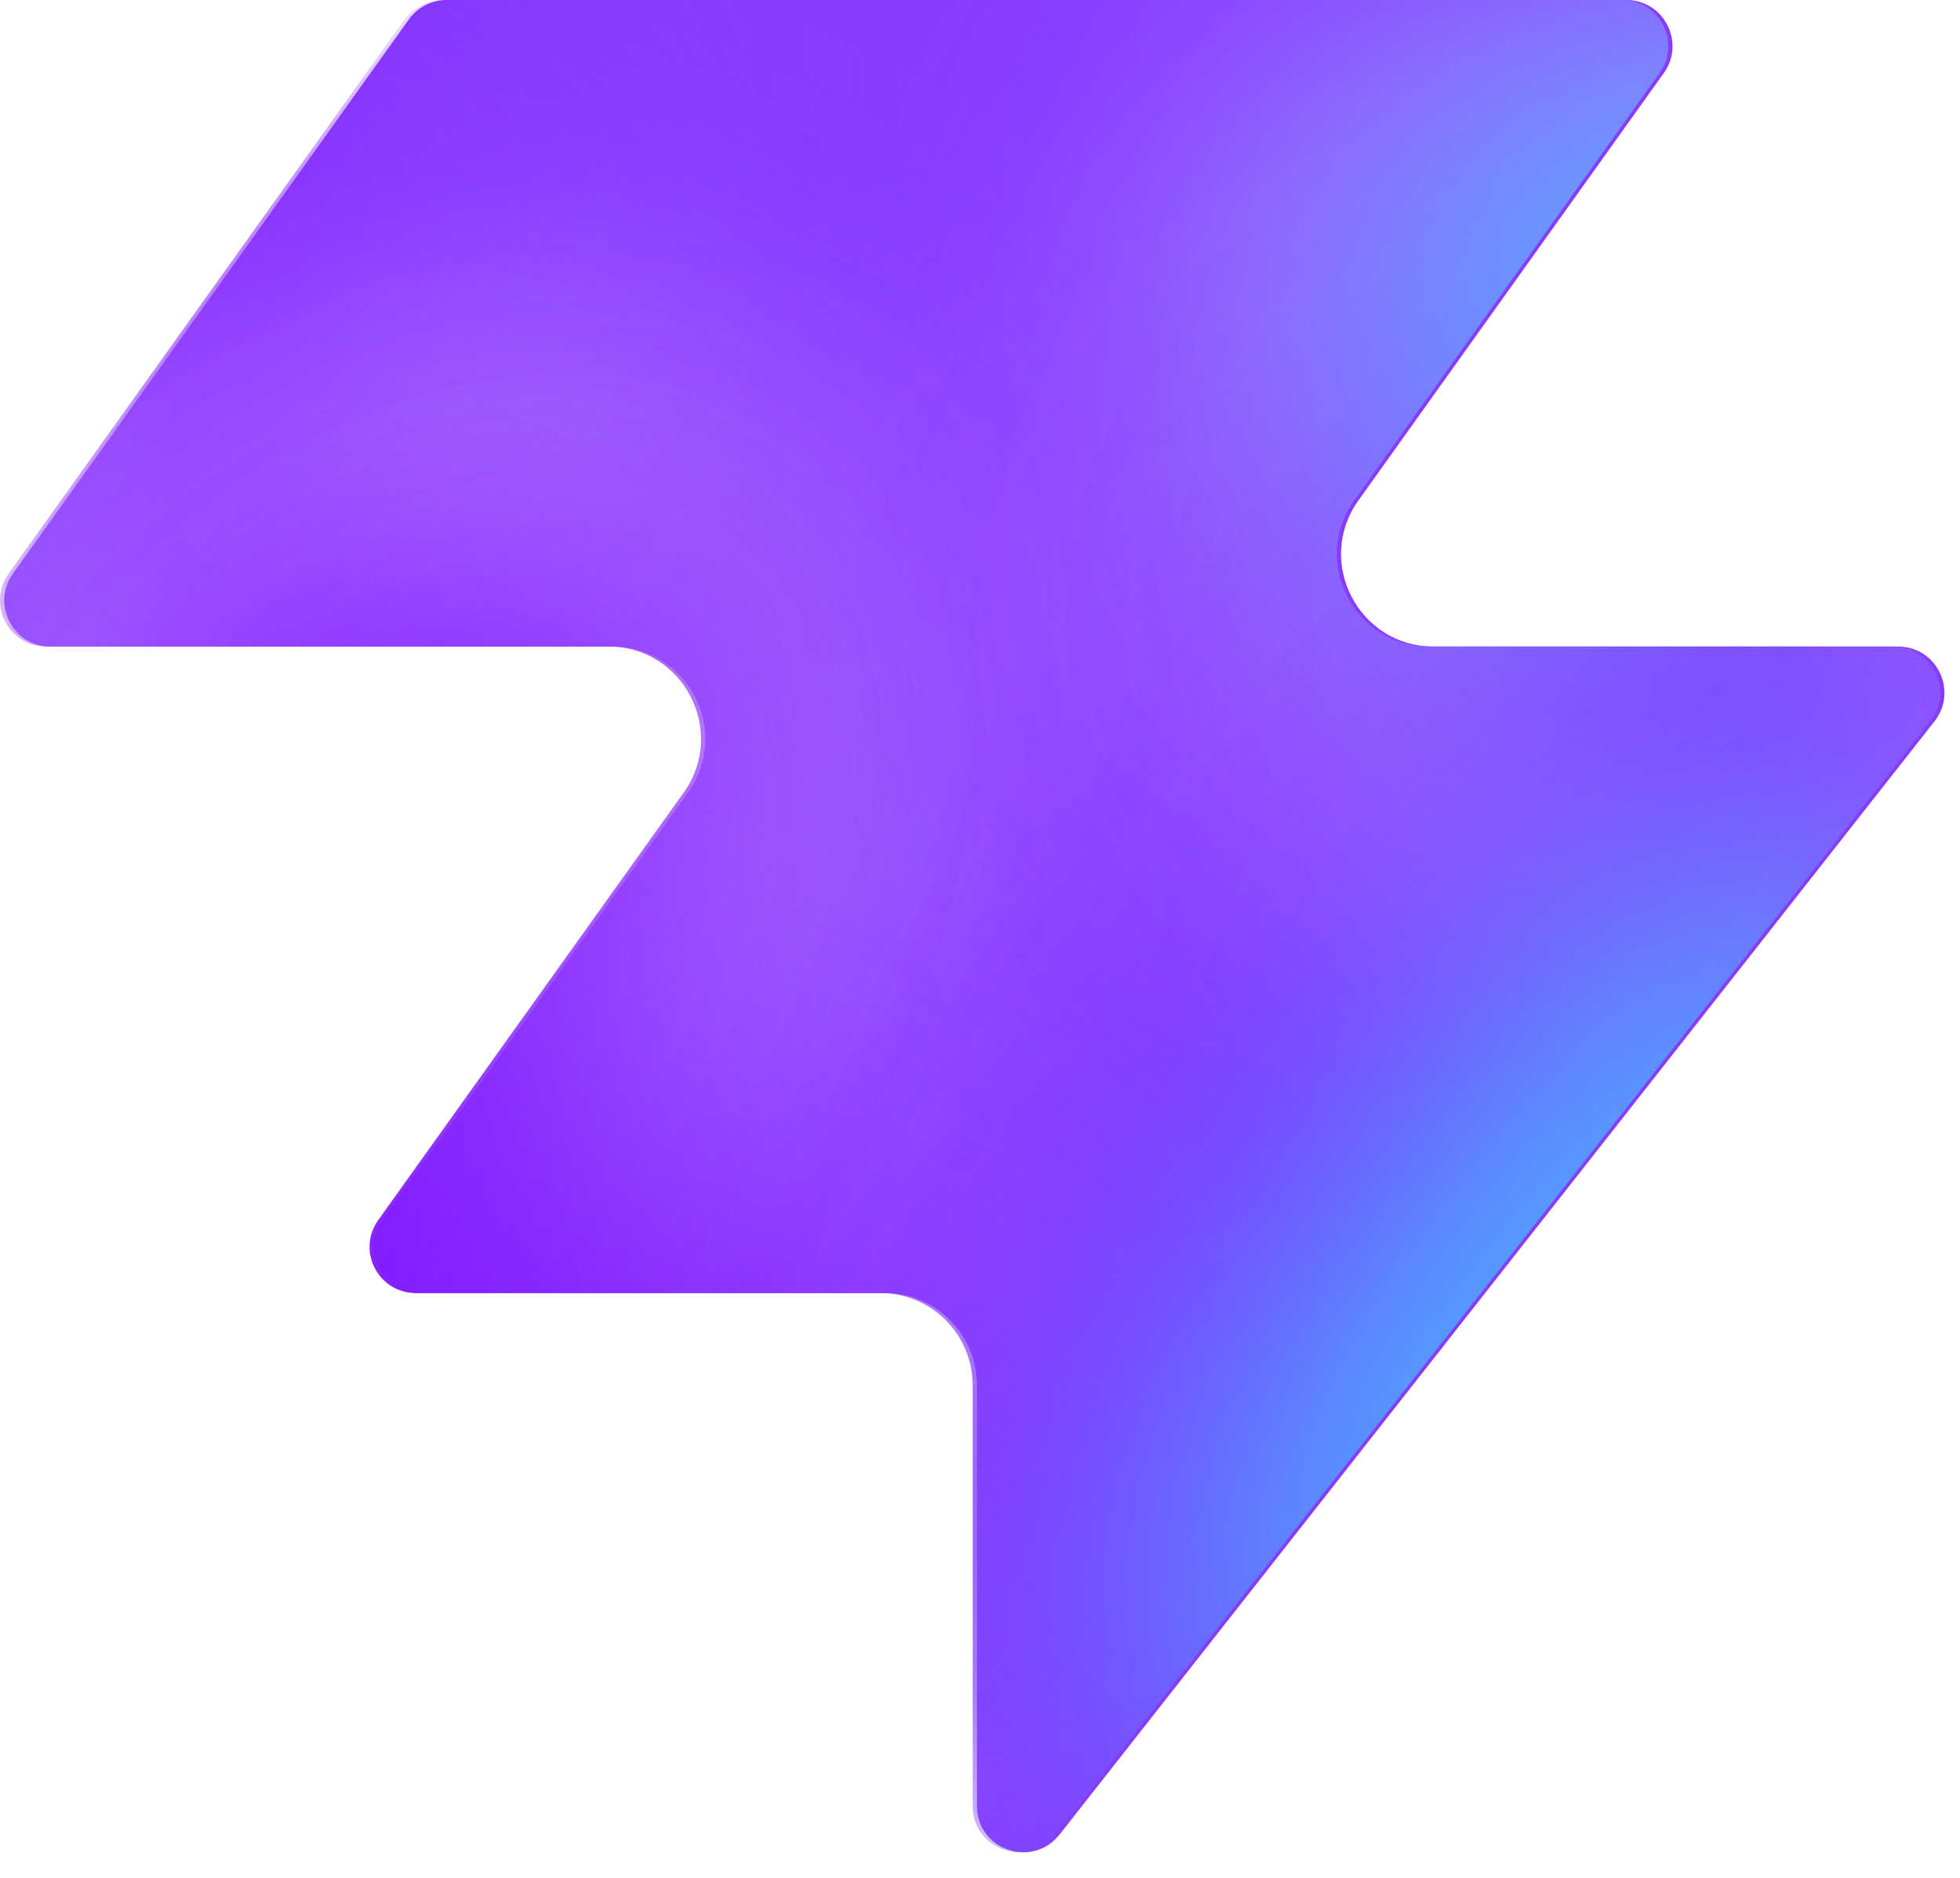
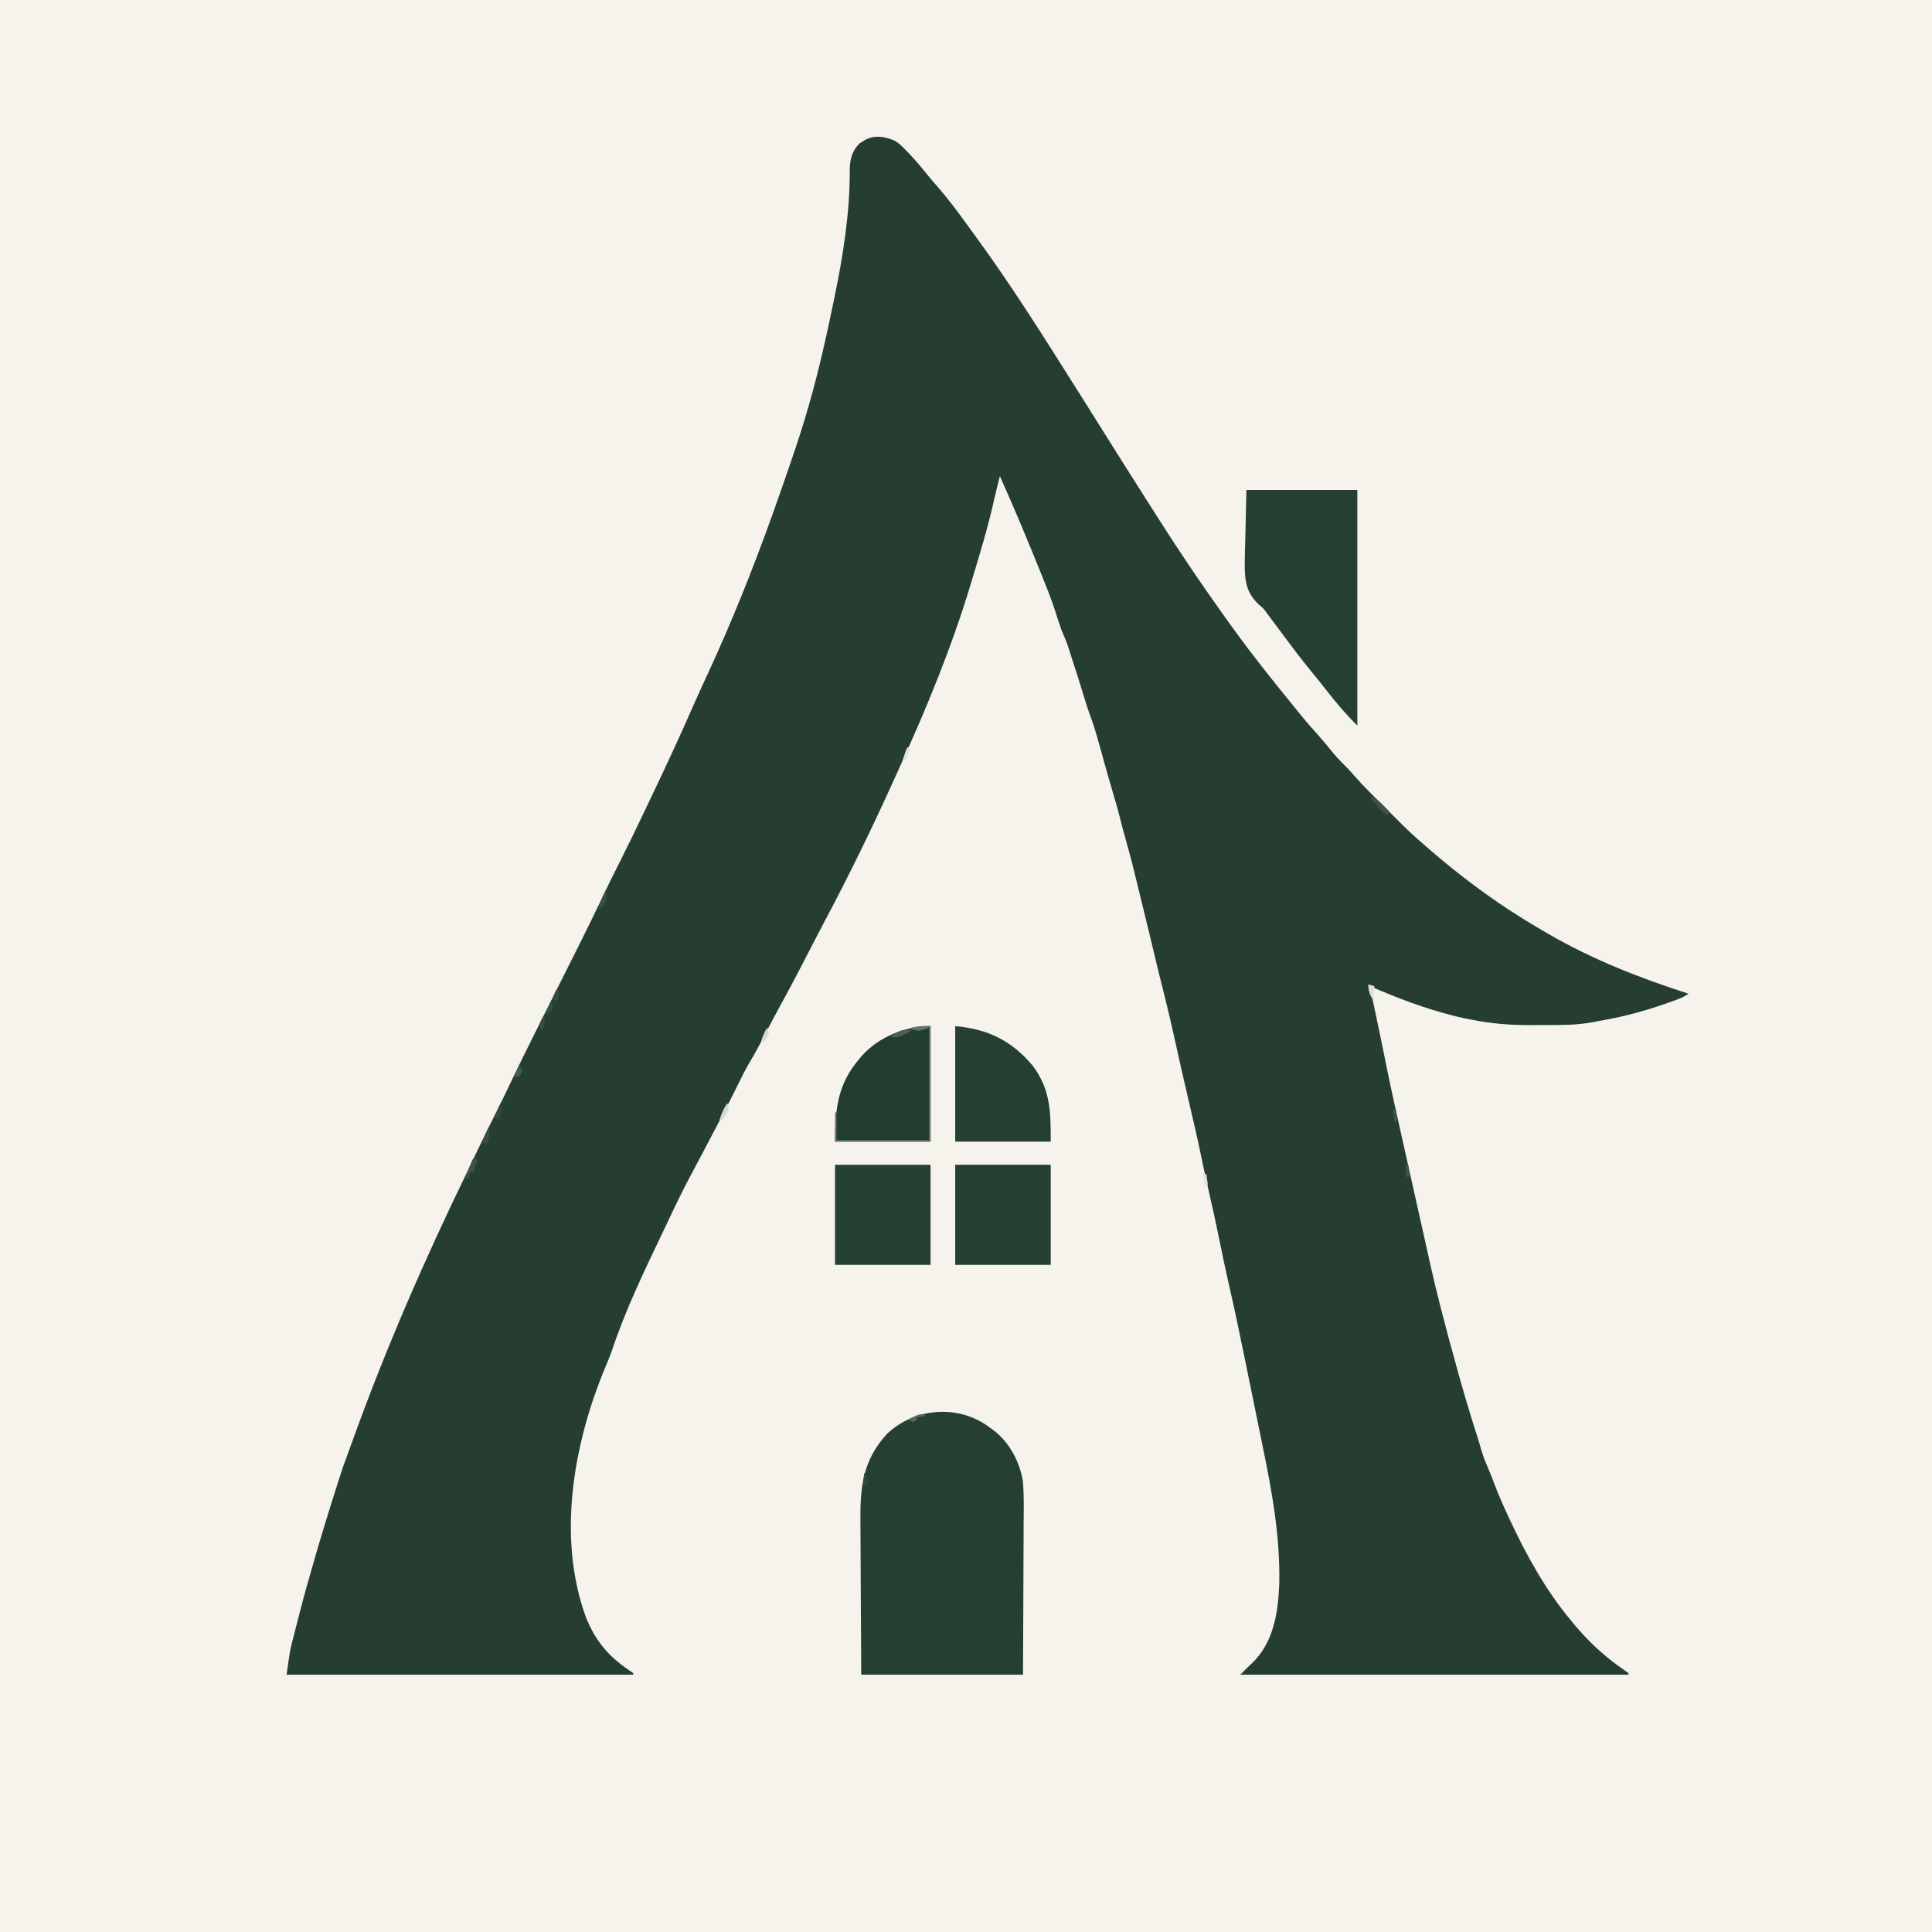
- <svg xmlns="http://www.w3.org/2000/svg" width="48" height="46" fill="none" viewBox="0 0 48 46">
-   <path fill="#863bff" d="M25.946 44.938c-.664.845-2.021.375-2.021-.698V33.937a2.26 2.26 0 0 0-2.262-2.262H10.287c-.92 0-1.456-1.04-.92-1.788l7.48-10.471c1.07-1.497 0-3.578-1.842-3.578H1.237c-.92 0-1.456-1.04-.92-1.788L10.013.474c.214-.297.556-.474.92-.474h28.894c.92 0 1.456 1.04.92 1.788l-7.48 10.471c-1.07 1.498 0 3.579 1.842 3.579h11.377c.943 0 1.473 1.088.89 1.83L25.947 44.94z" style="fill:#863bff;fill:color(display-p3 .525 .23 1);fill-opacity:1" />
-   <mask id="a" width="48" height="46" x="0" y="0" maskUnits="userSpaceOnUse" style="mask-type:alpha">
-     <path fill="#000" d="M25.842 44.938c-.664.844-2.021.375-2.021-.698V33.937a2.26 2.26 0 0 0-2.262-2.262H10.183c-.92 0-1.456-1.04-.92-1.788l7.48-10.471c1.07-1.498 0-3.579-1.842-3.579H1.133c-.92 0-1.456-1.04-.92-1.787L9.91.473c.214-.297.556-.474.92-.474h28.894c.92 0 1.456 1.04.92 1.788l-7.48 10.471c-1.07 1.498 0 3.578 1.842 3.578h11.377c.943 0 1.473 1.088.89 1.832L25.843 44.94z" style="fill:#000;fill-opacity:1" />
-   </mask>
-   <g mask="url(#a)">
-     <g filter="url(#b)">
-       <ellipse cx="5.508" cy="14.704" fill="#ede6ff" rx="5.508" ry="14.704" style="fill:#ede6ff;fill:color(display-p3 .927 .903 1);fill-opacity:1" transform="matrix(.00324 1 1 -.00324 -4.47 31.516)" />
-     </g>
-     <g filter="url(#c)">
-       <ellipse cx="10.399" cy="29.851" fill="#ede6ff" rx="10.399" ry="29.851" style="fill:#ede6ff;fill:color(display-p3 .927 .903 1);fill-opacity:1" transform="matrix(.00324 1 1 -.00324 -39.328 7.883)" />
-     </g>
-     <g filter="url(#d)">
-       <ellipse cx="5.508" cy="30.487" fill="#7e14ff" rx="5.508" ry="30.487" style="fill:#7e14ff;fill:color(display-p3 .492 .077 1);fill-opacity:1" transform="rotate(89.814 -25.913 -14.639)scale(1 -1)" />
-     </g>
-     <g filter="url(#e)">
-       <ellipse cx="5.508" cy="30.599" fill="#7e14ff" rx="5.508" ry="30.599" style="fill:#7e14ff;fill:color(display-p3 .492 .077 1);fill-opacity:1" transform="rotate(89.814 -32.644 -3.334)scale(1 -1)" />
-     </g>
-     <g filter="url(#f)">
-       <ellipse cx="5.508" cy="30.599" fill="#7e14ff" rx="5.508" ry="30.599" style="fill:#7e14ff;fill:color(display-p3 .492 .077 1);fill-opacity:1" transform="matrix(.00324 1 1 -.00324 -34.34 30.47)" />
-     </g>
-     <g filter="url(#g)">
-       <ellipse cx="14.072" cy="22.078" fill="#ede6ff" rx="14.072" ry="22.078" style="fill:#ede6ff;fill:color(display-p3 .927 .903 1);fill-opacity:1" transform="rotate(93.35 24.506 48.493)scale(-1 1)" />
-     </g>
-     <g filter="url(#h)">
-       <ellipse cx="3.47" cy="21.501" fill="#7e14ff" rx="3.47" ry="21.501" style="fill:#7e14ff;fill:color(display-p3 .492 .077 1);fill-opacity:1" transform="rotate(89.009 28.708 47.59)scale(-1 1)" />
-     </g>
-     <g filter="url(#i)">
-       <ellipse cx="3.47" cy="21.501" fill="#7e14ff" rx="3.47" ry="21.501" style="fill:#7e14ff;fill:color(display-p3 .492 .077 1);fill-opacity:1" transform="rotate(89.009 28.708 47.59)scale(-1 1)" />
-     </g>
-     <g filter="url(#j)">
-       <ellipse cx=".387" cy="8.972" fill="#7e14ff" rx="4.407" ry="29.108" style="fill:#7e14ff;fill:color(display-p3 .492 .077 1);fill-opacity:1" transform="rotate(39.51 .387 8.972)" />
-     </g>
-     <g filter="url(#k)">
-       <ellipse cx="47.523" cy="-6.092" fill="#7e14ff" rx="4.407" ry="29.108" style="fill:#7e14ff;fill:color(display-p3 .492 .077 1);fill-opacity:1" transform="rotate(37.892 47.523 -6.092)" />
-     </g>
-     <g filter="url(#l)">
-       <ellipse cx="41.412" cy="6.333" fill="#47bfff" rx="5.971" ry="9.665" style="fill:#47bfff;fill:color(display-p3 .28 .748 1);fill-opacity:1" transform="rotate(37.892 41.412 6.333)" />
-     </g>
-     <g filter="url(#m)">
-       <ellipse cx="-1.879" cy="38.332" fill="#7e14ff" rx="4.407" ry="29.108" style="fill:#7e14ff;fill:color(display-p3 .492 .077 1);fill-opacity:1" transform="rotate(37.892 -1.88 38.332)" />
-     </g>
-     <g filter="url(#n)">
-       <ellipse cx="-1.879" cy="38.332" fill="#7e14ff" rx="4.407" ry="29.108" style="fill:#7e14ff;fill:color(display-p3 .492 .077 1);fill-opacity:1" transform="rotate(37.892 -1.88 38.332)" />
-     </g>
-     <g filter="url(#o)">
-       <ellipse cx="35.651" cy="29.907" fill="#7e14ff" rx="4.407" ry="29.108" style="fill:#7e14ff;fill:color(display-p3 .492 .077 1);fill-opacity:1" transform="rotate(37.892 35.651 29.907)" />
-     </g>
-     <g filter="url(#p)">
-       <ellipse cx="38.418" cy="32.4" fill="#47bfff" rx="5.971" ry="15.297" style="fill:#47bfff;fill:color(display-p3 .28 .748 1);fill-opacity:1" transform="rotate(37.892 38.418 32.4)" />
-     </g>
-   </g>
-   <defs>
-     <filter id="b" width="60.045" height="41.654" x="-19.77" y="16.149" color-interpolation-filters="sRGB" filterUnits="userSpaceOnUse">
-       <feFlood flood-opacity="0" result="BackgroundImageFix" />
-       <feBlend in="SourceGraphic" in2="BackgroundImageFix" result="shape" />
-       <feGaussianBlur result="effect1_foregroundBlur_2002_17158" stdDeviation="7.659" />
-     </filter>
-     <filter id="c" width="90.34" height="51.437" x="-54.613" y="-7.533" color-interpolation-filters="sRGB" filterUnits="userSpaceOnUse">
-       <feFlood flood-opacity="0" result="BackgroundImageFix" />
-       <feBlend in="SourceGraphic" in2="BackgroundImageFix" result="shape" />
-       <feGaussianBlur result="effect1_foregroundBlur_2002_17158" stdDeviation="7.659" />
-     </filter>
-     <filter id="d" width="79.355" height="29.4" x="-49.64" y="2.03" color-interpolation-filters="sRGB" filterUnits="userSpaceOnUse">
-       <feFlood flood-opacity="0" result="BackgroundImageFix" />
-       <feBlend in="SourceGraphic" in2="BackgroundImageFix" result="shape" />
-       <feGaussianBlur result="effect1_foregroundBlur_2002_17158" stdDeviation="4.596" />
-     </filter>
-     <filter id="e" width="79.579" height="29.4" x="-45.045" y="20.029" color-interpolation-filters="sRGB" filterUnits="userSpaceOnUse">
-       <feFlood flood-opacity="0" result="BackgroundImageFix" />
-       <feBlend in="SourceGraphic" in2="BackgroundImageFix" result="shape" />
-       <feGaussianBlur result="effect1_foregroundBlur_2002_17158" stdDeviation="4.596" />
-     </filter>
-     <filter id="f" width="79.579" height="29.4" x="-43.513" y="21.178" color-interpolation-filters="sRGB" filterUnits="userSpaceOnUse">
-       <feFlood flood-opacity="0" result="BackgroundImageFix" />
-       <feBlend in="SourceGraphic" in2="BackgroundImageFix" result="shape" />
-       <feGaussianBlur result="effect1_foregroundBlur_2002_17158" stdDeviation="4.596" />
-     </filter>
-     <filter id="g" width="74.749" height="58.852" x="15.756" y="-17.901" color-interpolation-filters="sRGB" filterUnits="userSpaceOnUse">
-       <feFlood flood-opacity="0" result="BackgroundImageFix" />
-       <feBlend in="SourceGraphic" in2="BackgroundImageFix" result="shape" />
-       <feGaussianBlur result="effect1_foregroundBlur_2002_17158" stdDeviation="7.659" />
-     </filter>
-     <filter id="h" width="61.377" height="25.362" x="23.548" y="2.284" color-interpolation-filters="sRGB" filterUnits="userSpaceOnUse">
-       <feFlood flood-opacity="0" result="BackgroundImageFix" />
-       <feBlend in="SourceGraphic" in2="BackgroundImageFix" result="shape" />
-       <feGaussianBlur result="effect1_foregroundBlur_2002_17158" stdDeviation="4.596" />
-     </filter>
-     <filter id="i" width="61.377" height="25.362" x="23.548" y="2.284" color-interpolation-filters="sRGB" filterUnits="userSpaceOnUse">
-       <feFlood flood-opacity="0" result="BackgroundImageFix" />
-       <feBlend in="SourceGraphic" in2="BackgroundImageFix" result="shape" />
-       <feGaussianBlur result="effect1_foregroundBlur_2002_17158" stdDeviation="4.596" />
-     </filter>
-     <filter id="j" width="56.045" height="63.649" x="-27.636" y="-22.853" color-interpolation-filters="sRGB" filterUnits="userSpaceOnUse">
-       <feFlood flood-opacity="0" result="BackgroundImageFix" />
-       <feBlend in="SourceGraphic" in2="BackgroundImageFix" result="shape" />
-       <feGaussianBlur result="effect1_foregroundBlur_2002_17158" stdDeviation="4.596" />
-     </filter>
-     <filter id="k" width="54.814" height="64.646" x="20.116" y="-38.415" color-interpolation-filters="sRGB" filterUnits="userSpaceOnUse">
-       <feFlood flood-opacity="0" result="BackgroundImageFix" />
-       <feBlend in="SourceGraphic" in2="BackgroundImageFix" result="shape" />
-       <feGaussianBlur result="effect1_foregroundBlur_2002_17158" stdDeviation="4.596" />
-     </filter>
-     <filter id="l" width="33.541" height="35.313" x="24.641" y="-11.323" color-interpolation-filters="sRGB" filterUnits="userSpaceOnUse">
-       <feFlood flood-opacity="0" result="BackgroundImageFix" />
-       <feBlend in="SourceGraphic" in2="BackgroundImageFix" result="shape" />
-       <feGaussianBlur result="effect1_foregroundBlur_2002_17158" stdDeviation="4.596" />
-     </filter>
-     <filter id="m" width="54.814" height="64.646" x="-29.286" y="6.009" color-interpolation-filters="sRGB" filterUnits="userSpaceOnUse">
-       <feFlood flood-opacity="0" result="BackgroundImageFix" />
-       <feBlend in="SourceGraphic" in2="BackgroundImageFix" result="shape" />
-       <feGaussianBlur result="effect1_foregroundBlur_2002_17158" stdDeviation="4.596" />
-     </filter>
-     <filter id="n" width="54.814" height="64.646" x="-29.286" y="6.009" color-interpolation-filters="sRGB" filterUnits="userSpaceOnUse">
-       <feFlood flood-opacity="0" result="BackgroundImageFix" />
-       <feBlend in="SourceGraphic" in2="BackgroundImageFix" result="shape" />
-       <feGaussianBlur result="effect1_foregroundBlur_2002_17158" stdDeviation="4.596" />
-     </filter>
-     <filter id="o" width="54.814" height="64.646" x="8.244" y="-2.416" color-interpolation-filters="sRGB" filterUnits="userSpaceOnUse">
-       <feFlood flood-opacity="0" result="BackgroundImageFix" />
-       <feBlend in="SourceGraphic" in2="BackgroundImageFix" result="shape" />
-       <feGaussianBlur result="effect1_foregroundBlur_2002_17158" stdDeviation="4.596" />
-     </filter>
-     <filter id="p" width="39.409" height="43.623" x="18.713" y="10.588" color-interpolation-filters="sRGB" filterUnits="userSpaceOnUse">
-       <feFlood flood-opacity="0" result="BackgroundImageFix" />
-       <feBlend in="SourceGraphic" in2="BackgroundImageFix" result="shape" />
-       <feGaussianBlur result="effect1_foregroundBlur_2002_17158" stdDeviation="4.596" />
-     </filter>
-   </defs>
+ <svg xmlns="http://www.w3.org/2000/svg" version="1.1" width="1254" height="1254">
+   <path d="M0 0 C413.82 0 827.64 0 1254 0 C1254 413.82 1254 827.64 1254 1254 C840.18 1254 426.36 1254 0 1254 C0 840.18 0 426.36 0 0 Z " fill="#F6F3EC" transform="translate(0,0)" />
+   <path d="M0 0 C3.432 1.74 5.859 4.247 8.469 7.03 C9.029 7.609 9.589 8.188 10.166 8.784 C14.257 13.067 18.067 17.538 21.742 22.183 C23.839 24.791 26.007 27.305 28.217 29.817 C35.434 38.048 41.899 46.762 48.301 55.635 C49.952 57.921 51.615 60.197 53.281 62.472 C76.934 94.84 98.256 128.867 119.609 162.774 C121.04 165.045 122.475 167.313 123.91 169.581 C129.438 178.317 134.935 187.072 140.406 195.843 C146.421 205.48 152.491 215.081 158.606 224.655 C160.809 228.106 162.999 231.563 165.176 235.03 C180.763 259.798 196.998 284.233 214.031 308.03 C214.859 309.192 214.859 309.192 215.704 310.376 C222.626 320.079 229.685 329.645 237.031 339.03 C237.9 340.146 238.769 341.262 239.637 342.378 C246.164 350.744 252.833 358.991 259.546 367.208 C260.882 368.847 262.211 370.491 263.539 372.136 C267.804 377.403 272.209 382.486 276.778 387.491 C279.137 390.149 281.369 392.884 283.594 395.655 C286.828 399.655 290.184 403.346 293.914 406.886 C295.766 408.762 297.471 410.682 299.188 412.68 C302.852 416.88 306.706 420.849 310.653 424.784 C311.356 425.489 312.06 426.193 312.785 426.919 C314.262 428.397 315.74 429.873 317.219 431.348 C319.463 433.587 321.702 435.831 323.94 438.075 C325.385 439.52 326.831 440.965 328.278 442.409 C328.936 443.07 329.595 443.73 330.273 444.411 C334.699 448.815 339.294 452.965 344.031 457.03 C345.149 458.004 346.267 458.977 347.383 459.952 C366.447 476.467 386.587 491.732 408.031 505.03 C408.66 505.42 409.288 505.81 409.935 506.212 C414.264 508.883 418.633 511.477 423.031 514.03 C423.691 514.415 424.351 514.8 425.031 515.196 C453.877 531.914 484.36 543.847 516.031 554.03 C513.618 555.639 511.834 556.59 509.18 557.581 C508.42 557.865 507.66 558.149 506.878 558.441 C491.006 564.232 475.392 568.762 458.707 571.572 C456.909 571.88 455.116 572.215 453.329 572.576 C443.13 574.462 432.928 574.367 422.587 574.346 C419.434 574.343 416.282 574.366 413.129 574.392 C400.47 574.431 388.448 573.487 376.031 571.03 C374.559 570.756 374.559 570.756 373.057 570.476 C370.742 570.023 368.451 569.517 366.156 568.968 C365.318 568.767 364.48 568.567 363.616 568.36 C344.956 563.656 326.649 556.73 309.031 549.03 C309.241 549.996 309.241 549.996 309.455 550.982 C312.005 562.745 314.53 574.512 316.93 586.308 C317.175 587.512 317.175 587.512 317.425 588.74 C318.217 592.631 319.005 596.523 319.787 600.415 C323.089 616.75 326.773 633.003 330.413 649.265 C331.057 652.144 331.7 655.023 332.343 657.902 C334.995 669.781 337.653 681.658 340.321 693.533 C341.589 699.177 342.855 704.822 344.116 710.467 C351.563 744.155 351.563 744.155 360.318 777.518 C361.867 782.97 363.332 788.446 364.813 793.916 C366.588 800.475 368.442 807.008 370.344 813.53 C370.646 814.566 370.948 815.602 371.259 816.669 C373.65 824.825 376.168 832.934 378.762 841.026 C379.764 844.159 380.696 847.304 381.594 850.468 C382.946 855.039 384.772 859.367 386.654 863.743 C387.956 866.849 389.159 869.974 390.34 873.128 C392.881 879.762 395.723 886.216 398.719 892.655 C399.244 893.785 399.77 894.914 400.311 896.078 C410.937 918.742 423.034 940.662 439.031 960.03 C439.492 960.596 439.953 961.163 440.428 961.746 C450.469 974.046 461.289 984.146 474.391 993.132 C475.262 993.758 476.134 994.385 477.031 995.03 C477.031 995.36 477.031 995.69 477.031 996.03 C393.871 996.03 310.711 996.03 225.031 996.03 C230.031 991.03 230.031 991.03 232.313 988.925 C246.546 975.568 249.632 956.039 250.36 937.284 C251.042 906.788 245.69 877.264 239.544 847.521 C238.64 843.13 237.751 838.736 236.86 834.343 C235.159 825.975 233.443 817.61 231.72 809.246 C230.444 803.051 229.182 796.854 227.926 790.655 C224.659 774.55 221.287 758.485 217.607 742.468 C215.423 732.911 213.418 723.325 211.469 713.718 C209.193 702.502 206.772 691.337 204.151 680.195 C202.586 673.513 201.142 666.819 199.781 660.093 C197.286 647.83 194.418 635.658 191.561 623.476 C188.566 610.7 185.655 597.911 182.844 585.093 C180.039 572.315 177.014 559.615 173.77 546.94 C172.38 541.48 171.064 536.005 169.766 530.522 C166.867 518.288 163.887 506.074 160.893 493.862 C160.274 491.337 159.656 488.812 159.04 486.286 C154.737 468.525 154.737 468.525 149.865 450.916 C148.994 447.901 148.225 444.874 147.477 441.827 C146.11 436.261 144.542 430.773 142.906 425.28 C140.79 418.116 138.716 410.942 136.715 403.745 C136.42 402.685 136.42 402.685 136.119 401.603 C135.336 398.792 134.554 395.98 133.78 393.166 C131.788 385.918 129.664 378.787 127.016 371.747 C125.557 367.721 124.339 363.63 123.098 359.533 C121.332 353.733 119.478 347.961 117.622 342.189 C117.183 340.823 116.746 339.456 116.311 338.089 C115.667 336.071 115.02 334.054 114.371 332.038 C113.994 330.859 113.616 329.679 113.227 328.464 C111.988 324.904 110.529 321.489 109.031 318.03 C108.446 316.397 107.882 314.755 107.348 313.104 C107.06 312.225 106.772 311.345 106.475 310.438 C105.891 308.636 105.308 306.834 104.725 305.032 C102.724 298.923 100.464 292.979 98.031 287.03 C97.256 285.099 96.484 283.167 95.712 281.235 C87.212 259.988 78.344 238.934 69.031 218.03 C66.933 226.296 66.933 226.296 64.996 234.601 C61.18 251.646 56.082 268.32 51.031 285.03 C50.741 285.998 50.451 286.965 50.152 287.962 C37.879 328.739 21.577 368.442 3.895 407.137 C2.613 409.949 1.344 412.767 0.074 415.585 C-14.02 446.748 -29.075 477.643 -45.157 507.832 C-47.713 512.631 -50.223 517.452 -52.707 522.288 C-53.041 522.939 -53.375 523.589 -53.719 524.26 C-54.411 525.606 -55.102 526.952 -55.793 528.298 C-61.285 538.988 -66.856 549.619 -72.66 560.144 C-76.303 566.763 -79.809 573.445 -83.281 580.155 C-86.803 586.961 -90.428 593.63 -94.355 600.21 C-96.569 604.08 -98.532 608.064 -100.501 612.062 C-107.826 626.893 -115.578 641.518 -123.281 656.155 C-123.681 656.916 -124.081 657.677 -124.494 658.46 C-126.379 662.036 -128.275 665.606 -130.195 669.163 C-135.925 679.809 -141.184 690.647 -146.338 701.582 C-147.801 704.676 -149.275 707.765 -150.753 710.852 C-162.444 735.281 -174.224 759.943 -182.812 785.667 C-183.924 788.9 -185.181 792.015 -186.531 795.155 C-207.71 845.287 -218.73 906.947 -199.531 959.093 C-193.259 974.305 -185.233 983.903 -171.75 993.062 C-170.373 994.036 -170.373 994.036 -168.969 995.03 C-168.969 995.36 -168.969 995.69 -168.969 996.03 C-243.219 996.03 -317.469 996.03 -393.969 996.03 C-391.717 980.273 -391.717 980.273 -390.199 974.296 C-390.038 973.655 -389.877 973.013 -389.711 972.353 C-389.2 970.327 -388.679 968.303 -388.156 966.28 C-387.792 964.85 -387.428 963.42 -387.064 961.99 C-384.723 952.817 -382.328 943.664 -379.699 934.569 C-378.83 931.549 -377.976 928.524 -377.121 925.499 C-372.693 909.951 -367.979 894.503 -363.094 879.093 C-362.811 878.2 -362.528 877.306 -362.237 876.386 C-361.424 873.82 -360.607 871.255 -359.789 868.69 C-359.548 867.933 -359.308 867.176 -359.061 866.396 C-357.713 862.194 -356.26 858.053 -354.689 853.93 C-353.589 851.031 -352.552 848.11 -351.508 845.19 C-329.946 785.129 -304.384 726.517 -276.475 669.141 C-274.535 665.135 -272.623 661.116 -270.712 657.095 C-266.307 647.831 -261.794 638.63 -257.178 629.469 C-253.968 623.081 -250.86 616.65 -247.797 610.19 C-242.856 599.821 -237.778 589.527 -232.623 579.263 C-231.163 576.358 -229.707 573.451 -228.251 570.544 C-224.639 563.333 -221.023 556.125 -217.406 548.917 C-214.33 542.785 -211.256 536.652 -208.184 530.518 C-206.773 527.702 -205.36 524.887 -203.946 522.073 C-198.289 510.79 -192.781 499.442 -187.363 488.042 C-184.324 481.657 -181.16 475.34 -177.969 469.03 C-172.376 457.91 -166.929 446.729 -161.605 435.478 C-160.057 432.216 -158.5 428.959 -156.941 425.703 C-147.854 406.714 -139.027 387.636 -130.542 368.371 C-130.065 367.288 -130.065 367.288 -129.578 366.183 C-129.266 365.474 -128.954 364.766 -128.633 364.036 C-125.922 357.896 -123.111 351.804 -120.281 345.718 C-104.973 312.599 -91.282 278.369 -78.969 244.03 C-78.452 242.599 -78.452 242.599 -77.926 241.139 C-74.494 231.585 -71.172 221.995 -67.885 212.391 C-67.275 210.614 -66.665 208.837 -66.052 207.061 C-62.054 195.463 -58.299 183.838 -54.969 172.03 C-54.636 170.863 -54.304 169.695 -53.962 168.492 C-48.261 148.203 -43.621 127.734 -39.392 107.094 C-39.004 105.202 -38.609 103.311 -38.215 101.42 C-32.697 74.784 -28.284 46.806 -28.421 19.538 C-28.374 12.68 -27.093 7.195 -22.152 2.19 C-21.576 1.828 -21 1.466 -20.406 1.093 C-19.827 0.713 -19.248 0.332 -18.652 -0.06 C-12.469 -3.402 -6.239 -2.461 0 0 Z " fill="#253E31" transform="translate(579.9685,90.96973)" />
+   <path d="M0 0 C0.844 0.615 1.689 1.23 2.559 1.863 C3.269 2.365 3.979 2.866 4.711 3.383 C15.004 11.434 21.633 24.064 23.559 36.863 C24.233 45.727 24.04 54.642 23.964 63.524 C23.939 66.99 23.937 70.456 23.932 73.922 C23.92 80.463 23.887 87.003 23.847 93.544 C23.797 101.734 23.776 109.924 23.754 118.113 C23.715 132.697 23.635 147.28 23.559 161.863 C-11.091 161.863 -45.741 161.863 -81.441 161.863 C-81.642 131.517 -81.642 131.517 -81.693 116.435 C-81.72 108.306 -81.755 100.178 -81.819 92.049 C-81.869 85.609 -81.901 79.169 -81.912 72.729 C-81.918 69.325 -81.933 65.922 -81.97 62.519 C-82.186 40.061 -80.528 22.973 -64.816 5.613 C-47.234 -10.996 -19.989 -13.695 0 0 Z " fill="#253F32" transform="translate(640.4414,925.1367)" />
+   <path d="M0 0 C23.76 0 47.52 0 72 0 C72 50.49 72 100.98 72 153 C64.93 145.93 58.545 138.527 52.417 130.642 C48.867 126.079 45.23 121.595 41.562 117.125 C35.66 109.905 30.038 102.502 24.488 95.009 C21.981 91.624 19.46 88.249 16.938 84.875 C16.504 84.291 16.07 83.707 15.623 83.105 C15.179 82.511 14.735 81.917 14.277 81.305 C13.802 80.634 13.326 79.962 12.837 79.271 C10.974 76.839 10.974 76.839 8.204 74.53 C1.153 67.879 -0.754 61.576 -1.04 51.949 C-1.135 44.832 -0.913 37.741 -0.688 30.625 C-0.461 20.519 -0.234 10.412 0 0 Z " fill="#253F32" transform="translate(809,318)" />
+   <path d="M0 0 C20.46 0 40.92 0 62 0 C62 21.45 62 42.9 62 65 C41.54 65 21.08 65 0 65 C0 43.55 0 22.1 0 0 Z " fill="#253F32" transform="translate(620,756)" />
+   <path d="M0 0 C20.46 0 40.92 0 62 0 C62 21.45 62 42.9 62 65 C41.54 65 21.08 65 0 65 C0 43.55 0 22.1 0 0 Z " fill="#264033" transform="translate(542,756)" />
+   <path d="M0 0 C21.215 1.929 36.667 9.432 50.41 25.859 C61.881 41.304 62 55.489 62 75 C41.54 75 21.08 75 0 75 C0 50.25 0 25.5 0 0 Z " fill="#263F33" transform="translate(620,666)" />
+   <path d="M0 0 C0 24.75 0 49.5 0 75 C-20.46 75 -40.92 75 -62 75 C-62 53.172 -60.107 37.33 -46 21 C-45.428 20.321 -44.855 19.641 -44.266 18.941 C-33.225 6.839 -16.168 0 0 0 Z " fill="#233D30" transform="translate(604,666)" />
+   <path d="M0 0 C0 24.75 0 49.5 0 75 C-20.46 75 -40.92 75 -62 75 C-62 68.73 -62 62.46 -62 56 C-61.67 56 -61.34 56 -61 56 C-61 61.94 -61 67.88 -61 74 C-41.2 74 -21.4 74 -1 74 C-1 49.91 -1 25.82 -1 1 C-2.98 1.66 -4.96 2.32 -7 3 C-9.875 2.625 -9.875 2.625 -12 2 C-12 1.67 -12 1.34 -12 1 C-7.735 -0.034 -4.627 0 0 0 Z " fill="#657468" transform="translate(604,666)" />
+   <path d="M0 0 C3.452 1.477 5.65 3.438 8.25 6.125 C8.956 6.849 9.663 7.574 10.391 8.32 C11.187 9.152 11.187 9.152 12 10 C11.67 10.66 11.34 11.32 11 12 C7.564 10.855 6.409 9.273 4.207 6.492 C2.966 4.896 2.966 4.896 1.188 3.25 C0 2 0 2 0 0 Z " fill="#3E5348" transform="translate(890,517)" />
+   <path d="M0 0 C0.99 0.33 1.98 0.66 3 1 C1.125 6.75 1.125 6.75 0 9 C-0.66 9 -1.32 9 -2 9 C-2.33 10.32 -2.66 11.64 -3 13 C-3.66 13 -4.32 13 -5 13 C-3.582 8.528 -1.887 4.289 0 0 Z " fill="#3B5247" transform="translate(307,752)" />
+   <path d="M0 0 C1.467 3.815 0.433 6.29 -1 10 C-1.99 10 -2.98 10 -4 10 C-2.891 6.513 -1.737 3.225 0 0 Z " fill="#374F44" transform="translate(317,732)" />
+   <path d="M0 0 C0.75 1.562 0.75 1.562 1 4 C-0.131 6.503 -1.521 8.67 -3 11 C-3.66 11 -4.32 11 -5 11 C-3.775 6.947 -2.301 3.556 0 0 Z " fill="#D9DCD3" transform="translate(472,716)" />
+   <path d="M0 0 C1.32 0.33 2.64 0.66 4 1 C4 4.3 4 7.6 4 11 C0.888 6.85 0.48 4.992 0 0 Z " fill="#DFE3DE" transform="translate(888,639)" />
+   <path d="M0 0 C1.467 3.815 0.433 6.29 -1 10 C-1.99 10 -2.98 10 -4 10 C-2.891 6.513 -1.737 3.225 0 0 Z " fill="#31493E" transform="translate(325,716)" />
+   <path d="M0 0 C-9.41 4.592 -9.41 4.592 -14 4 C-9.68 0.345 -5.556 -1.677 0 0 Z " fill="#485F54" transform="translate(592,669)" />
+   <path d="M0 0 C1.386 3.15 0.892 4.319 -0.25 7.688 C-2 11 -2 11 -5 12 C-3.41 7.965 -1.718 3.982 0 0 Z " fill="#374F44" transform="translate(393,578)" />
+   <path d="M0 0 C2 2 2 2 2.125 5.125 C2.084 6.074 2.042 7.022 2 8 C1.01 8 0.02 8 -1 8 C-0.67 5.36 -0.34 2.72 0 0 Z " fill="#334B3F" transform="translate(561,956)" />
+   <path d="M0 0 C0.981 3.053 0.981 4.947 0 8 C-0.66 8 -1.32 8 -2 8 C-2 8.66 -2 9.32 -2 10 C-2.66 10 -3.32 10 -4 10 C-2.891 6.513 -1.737 3.225 0 0 Z " fill="#354D42" transform="translate(358,649)" />
+   <path d="M0 0 C1.125 1.75 1.125 1.75 2 4 C1.125 6.25 1.125 6.25 0 8 C-0.99 8 -1.98 8 -3 8 C-1.125 2.25 -1.125 2.25 0 0 Z " fill="#435A50" transform="translate(337,691)" />
+   <path d="M0 0 C0.688 1.688 0.688 1.688 1 4 C-0.312 6.75 -0.312 6.75 -2 9 C-2.66 9 -3.32 9 -4 9 C-2.941 5.597 -1.991 2.986 0 0 Z " fill="#D8DCD5" transform="translate(498,667)" />
+   <path d="M0 0 C-0.33 1.32 -0.66 2.64 -1 4 C-1 3.01 -1 2.02 -1 1 C-1.887 1.351 -2.774 1.701 -3.688 2.062 C-7.062 3.018 -8.697 2.972 -12 2 C-12 1.67 -12 1.34 -12 1 C-7.947 0.018 -4.161 -0.082 0 0 Z " fill="#617469" transform="translate(604,666)" />
+   <path d="M0 0 C1.467 3.815 0.433 6.29 -1 10 C-2.188 8.375 -2.188 8.375 -3 6 C-1.625 2.75 -1.625 2.75 0 0 Z " fill="#364E44" transform="translate(353,659)" />
+   <path d="M0 0 C1.467 3.815 0.433 6.29 -1 10 C-2.188 8.375 -2.188 8.375 -3 6 C-1.625 2.75 -1.625 2.75 0 0 Z " fill="#334C40" transform="translate(362,641)" />
+   <path d="M0 0 C-1.98 0.33 -3.96 0.66 -6 1 C-6 1.66 -6 2.32 -6 3 C-6.99 3.33 -7.98 3.66 -9 4 C-9.66 3.34 -10.32 2.68 -11 2 C-3.571 -1.571 -3.571 -1.571 0 0 Z " fill="#53695D" transform="translate(601,919)" />
+   <path d="M0 0 C0.66 0 1.32 0 2 0 C2.33 2.31 2.66 4.62 3 7 C2.01 7.495 2.01 7.495 1 8 C0.67 5.36 0.34 2.72 0 0 Z " fill="#DEE1DC" transform="translate(781,762)" />
+   <path d="M0 0 C0.66 0 1.32 0 2 0 C2.33 2.64 2.66 5.28 3 8 C2.34 8 1.68 8 1 8 C0.67 5.36 0.34 2.72 0 0 Z " fill="#415649" transform="translate(912,756)" />
+   <path d="M0 0 C0.66 0 1.32 0 2 0 C2.33 2.64 2.66 5.28 3 8 C2.34 8 1.68 8 1 8 C0.67 5.36 0.34 2.72 0 0 Z " fill="#3F5347" transform="translate(904,720)" />
+   <path d="M0 0 C0.66 0.33 1.32 0.66 2 1 C0.125 5.75 0.125 5.75 -1 8 C-1.66 8 -2.32 8 -3 8 C-1.125 2.25 -1.125 2.25 0 0 Z " fill="#E1E3DB" transform="translate(589,485)" />
</svg>
